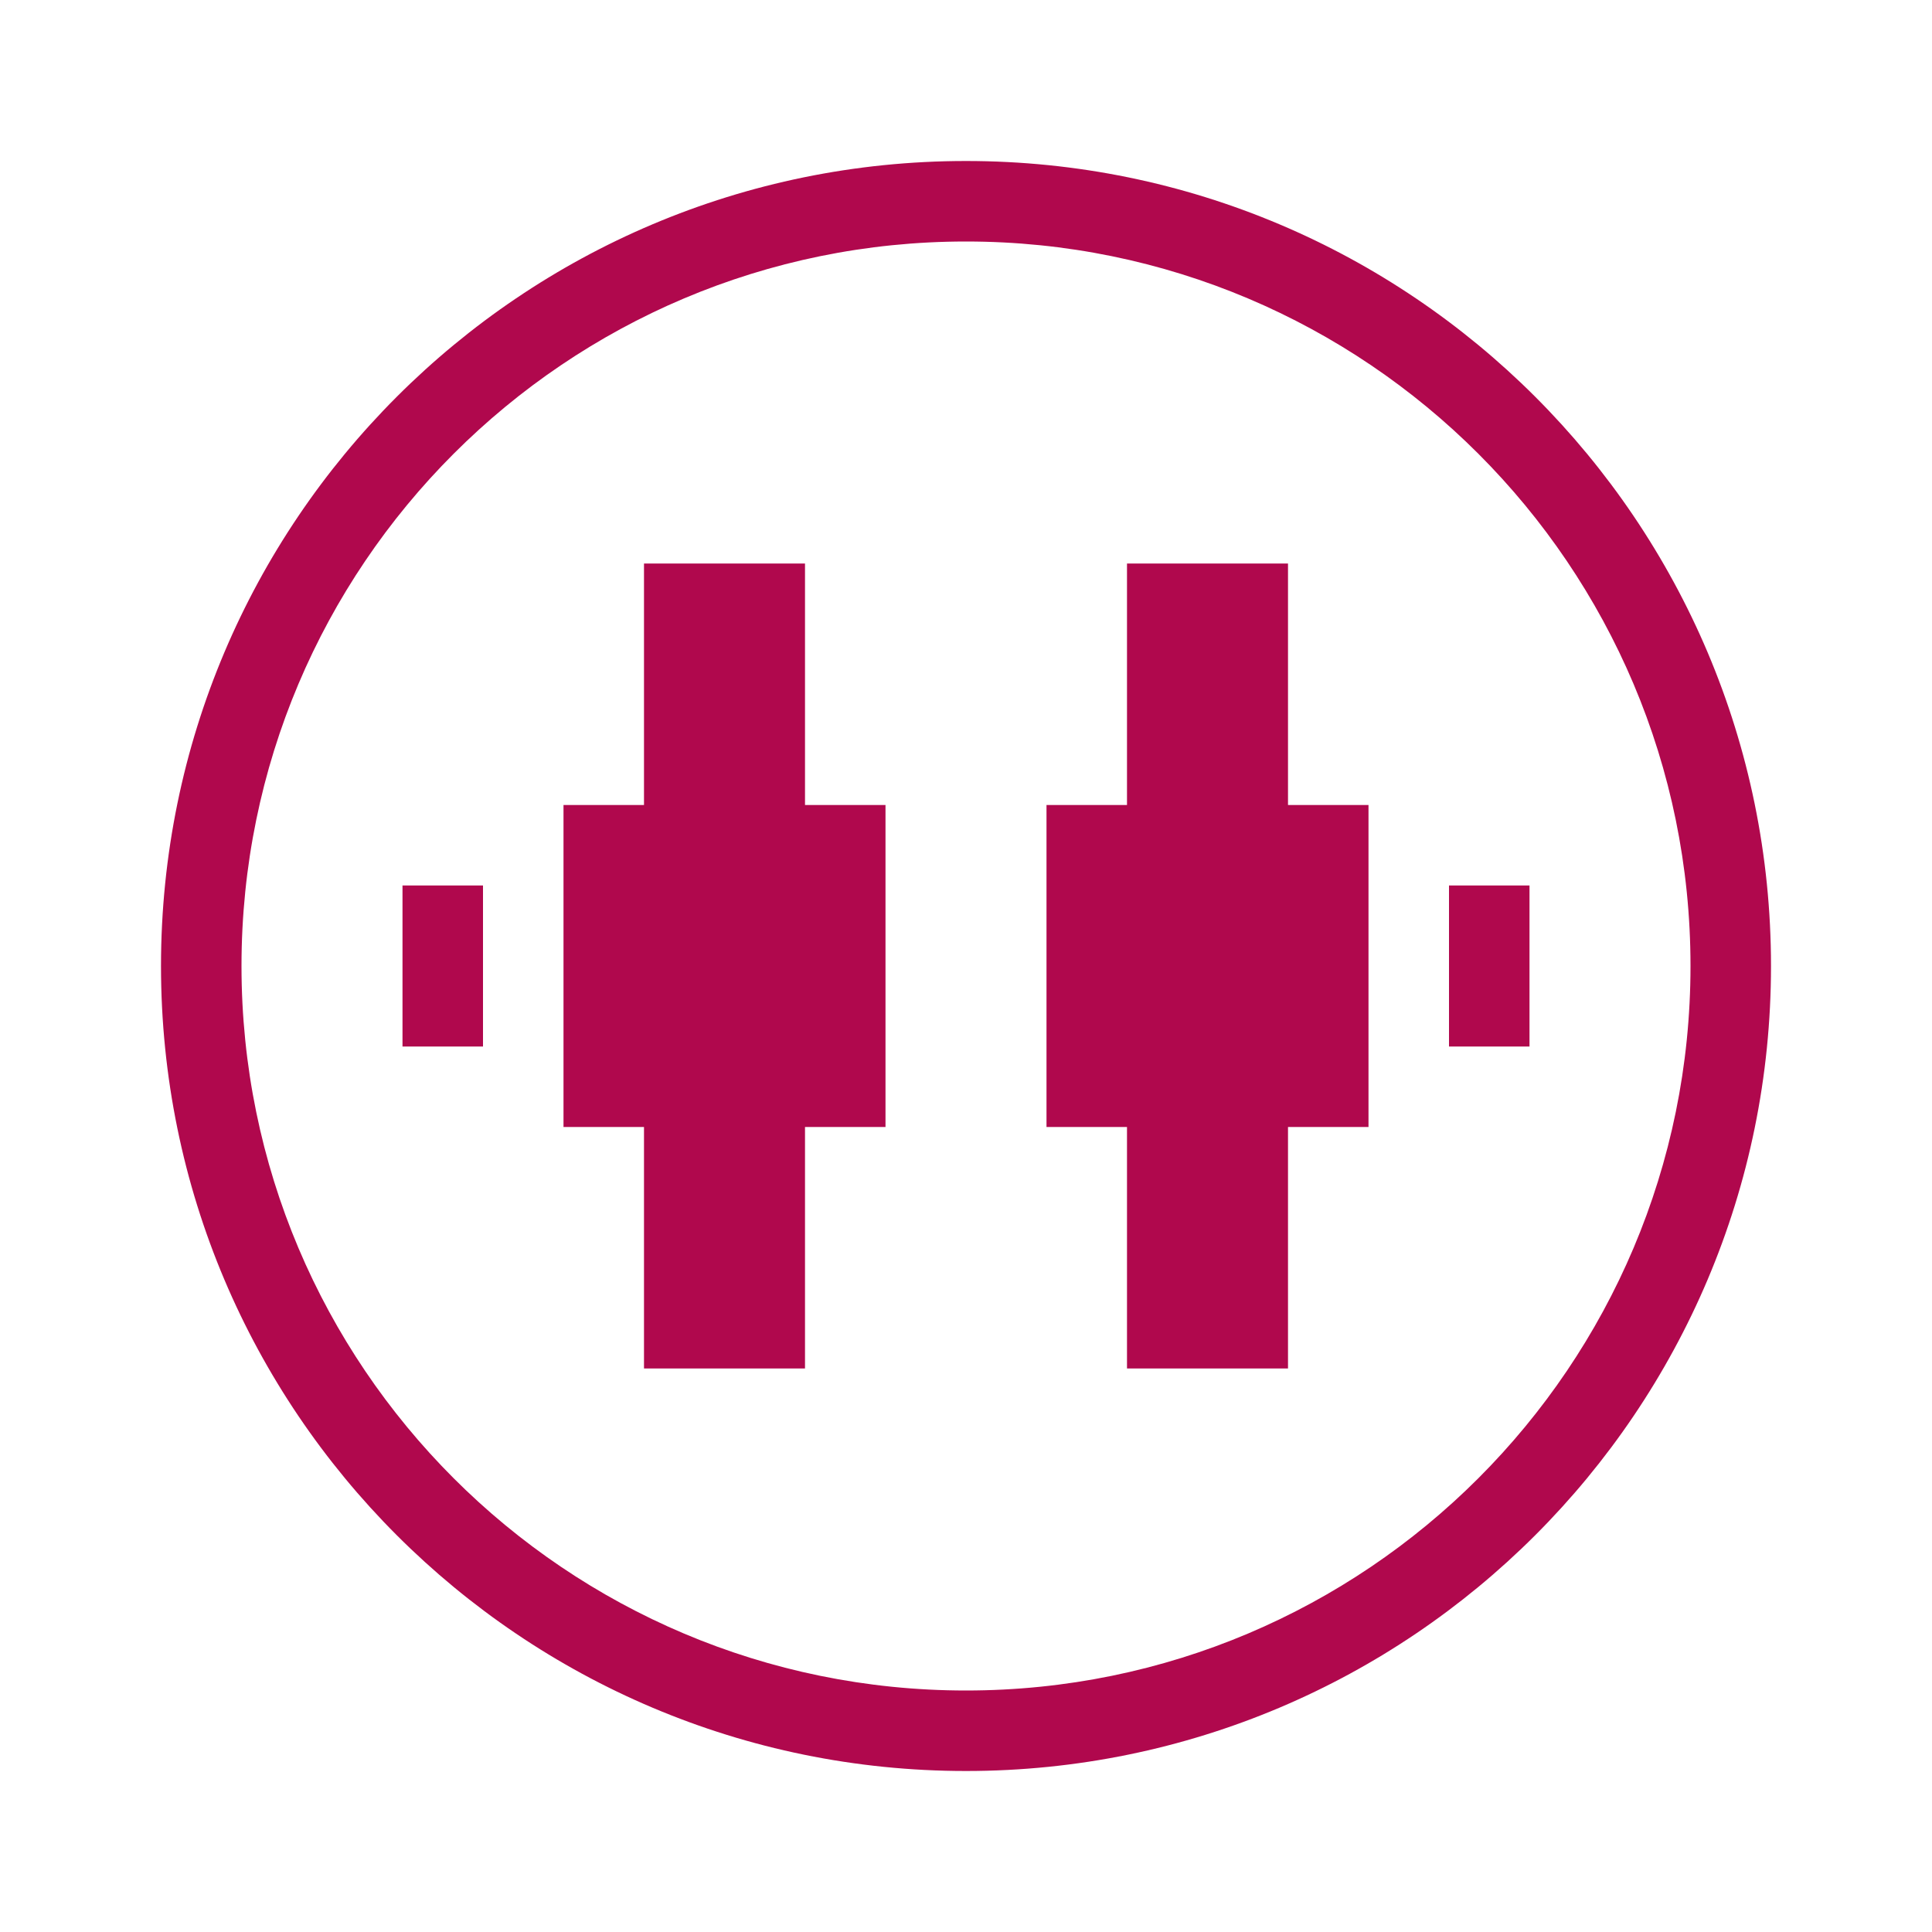
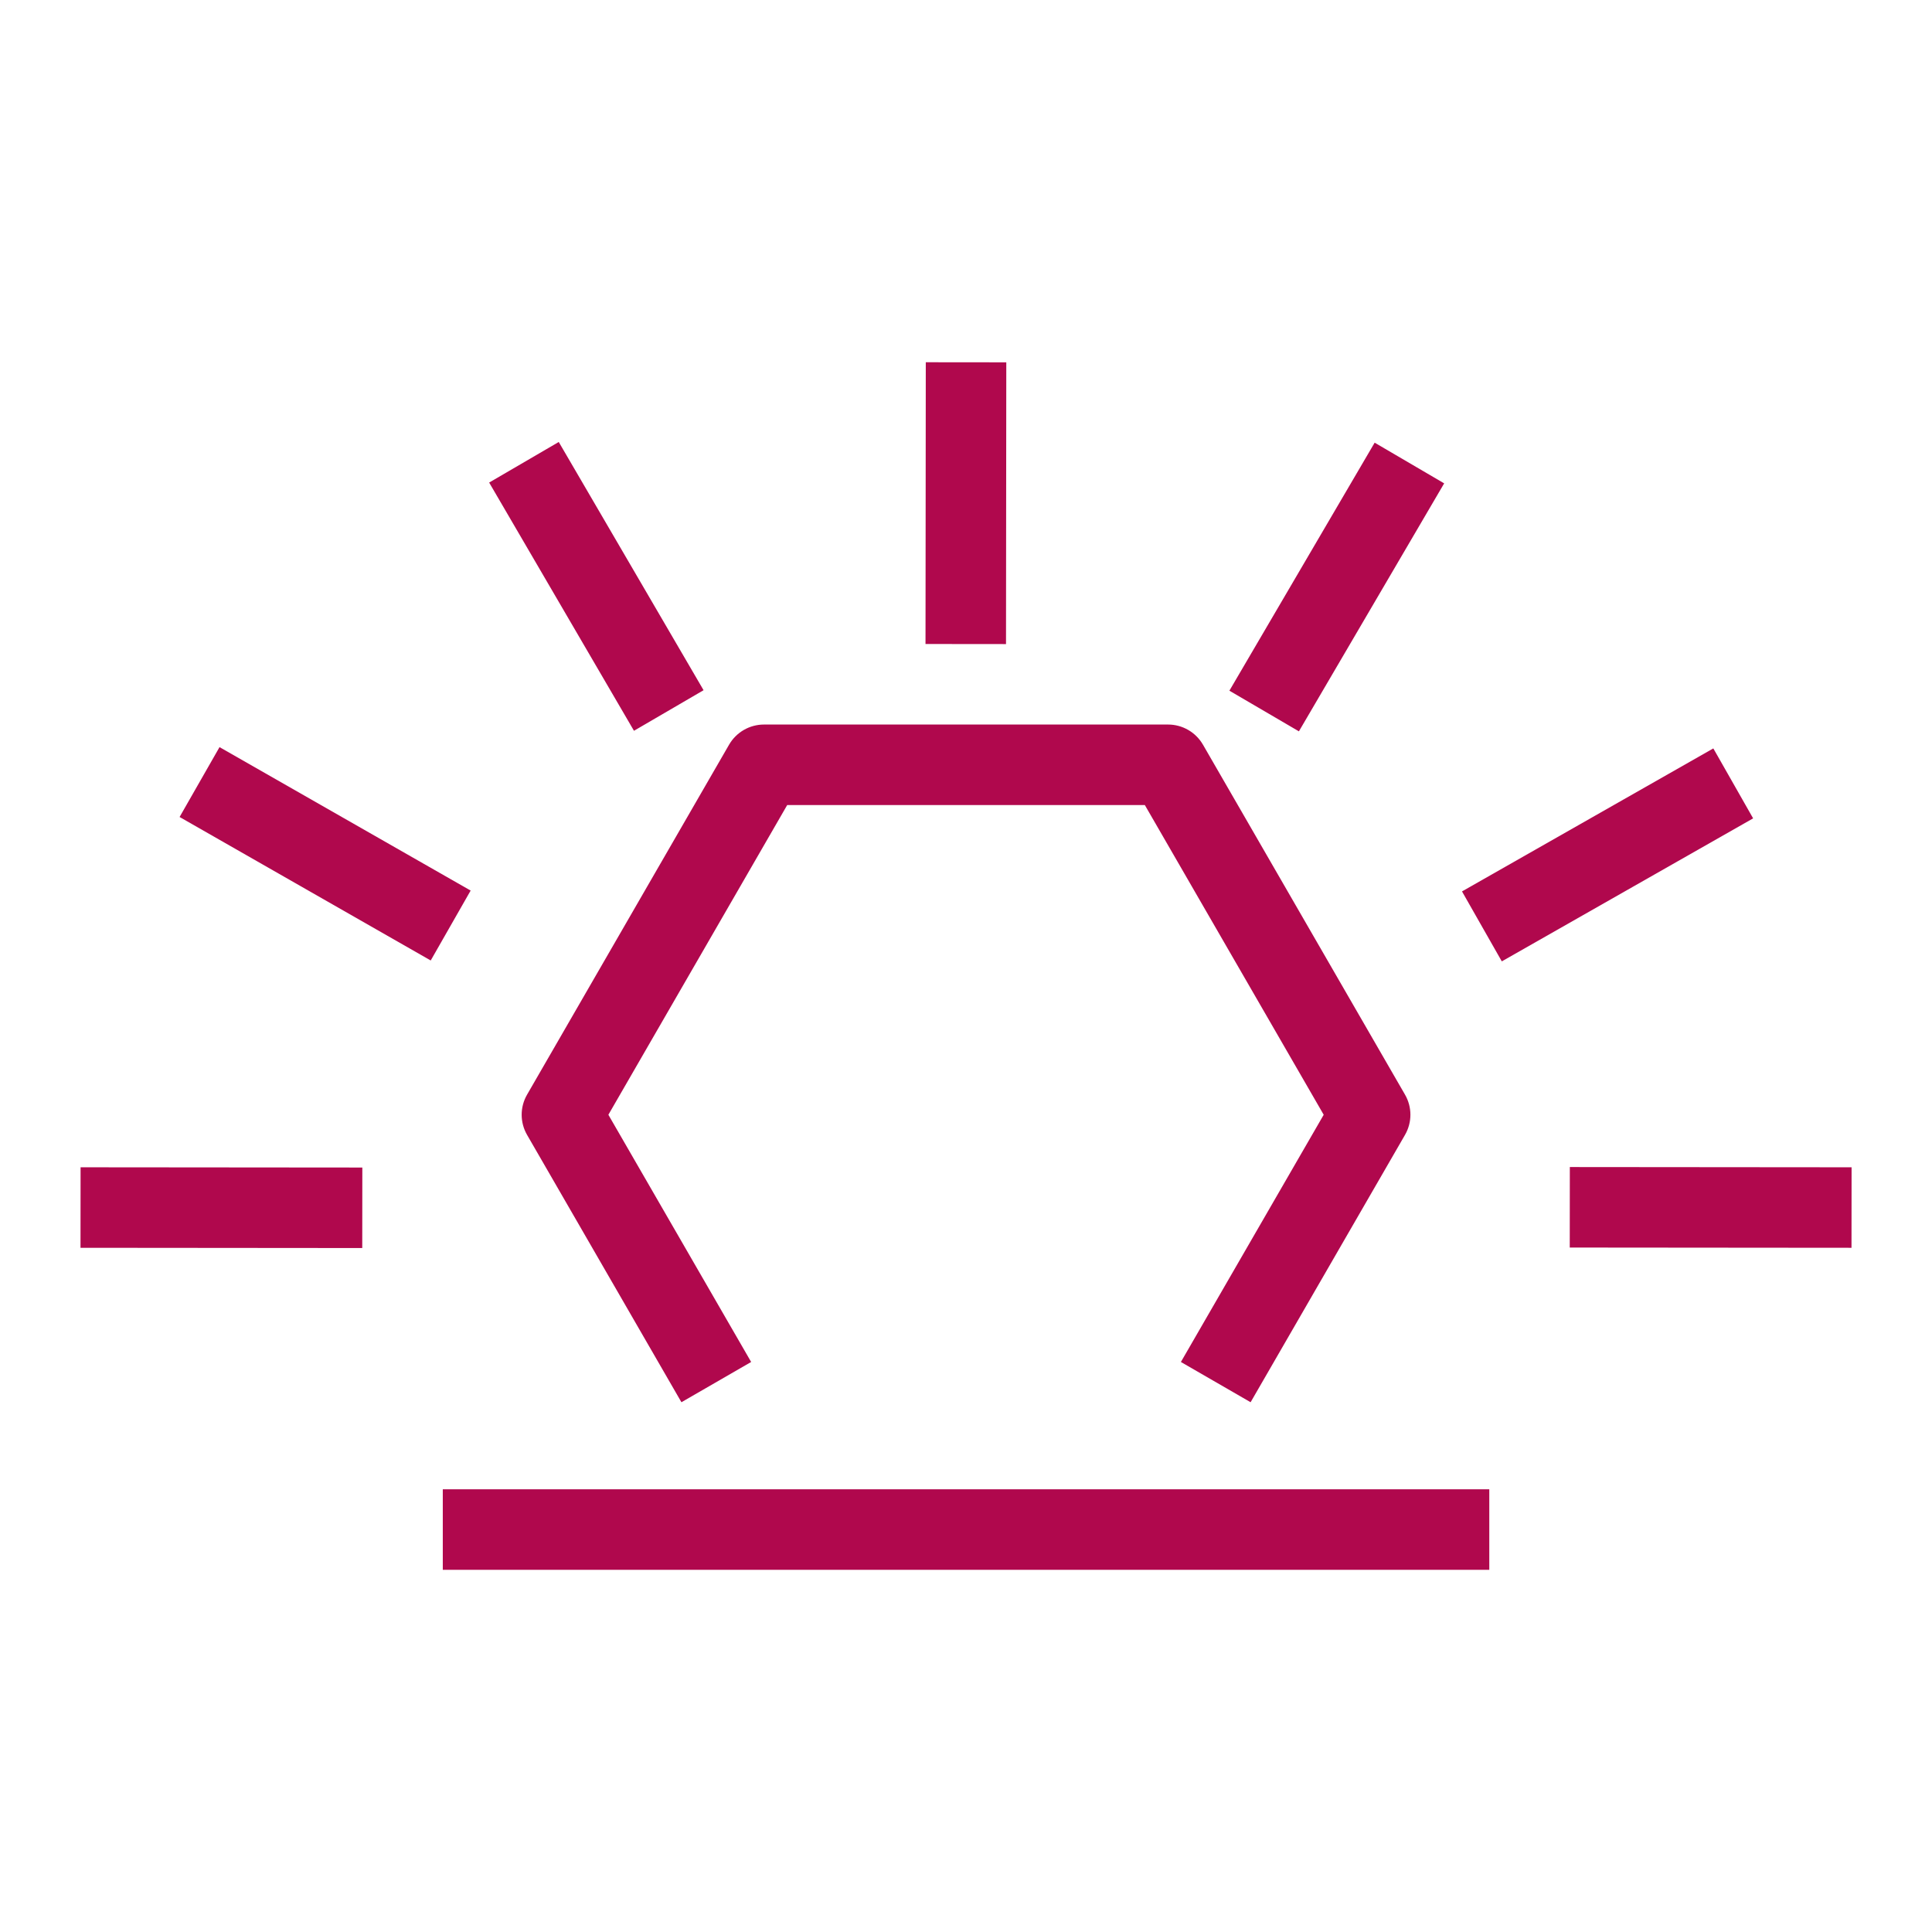
<svg xmlns="http://www.w3.org/2000/svg" width="48px" height="48px" viewBox="0 0 48 48" version="1.1">
-   <g stroke="none" stroke-width="1" fill="none" fill-rule="evenodd">
-     <path d="M24,4 C12.954,4 4,12.954 4,24 C4,35.046 12.954,44 24,44 C35.046,44 44,35.046 44,24 C44,12.954 35.046,4 24,4 Z M24,6 C33.941,6 42,14.059 42,24 C42,33.941 33.941,42 24,42 C14.059,42 6,33.941 6,24 C6,14.059 14.059,6 24,6 Z M16,14 L16,20 L14,20 L14,28 L16,28 L16,34 L20,34 L20,28 L22,28 L22,20 L20,20 L20,14 L16,14 Z M28,14 L28,20 L26,20 L26,28 L28,28 L28,34 L32,34 L32,28 L34,28 L34,20 L32,20 L32,14 L28,14 Z M18,16 L18,32 L18,16 Z M30,16 L30,32 L30,16 Z M10,22 L12,22 L12,26 L10,26 L10,22 Z M36,22 L38,22 L38,26 L36,26 L36,22 Z" fill="#B0084D" />
+   <g id="Icon-Resource/Application-Integration/Res_Amazon-EventBridge_Default-Event-Bus_48" stroke="none" stroke-width="1" fill="none" fill-rule="evenodd">
+     <path d="M11.001,39.001 L37.001,39.001 L37.001,37.001 L11.001,37.001 L11.001,39.001 Z M35.88,12.009 L34.153,10.998 L30.544,17.16 L32.271,18.17 L35.88,12.009 Z M42.567,18.594 L36.323,22.147 L37.312,23.885 L43.556,20.332 L42.567,18.594 Z M39.002,28.995 L39,30.995 L46,31.001 L46.002,29.001 L39.002,28.995 Z M2,31.001 L9,31.007 L9.002,29.007 L2.002,29.001 L2,31.001 Z M5.454,18.562 L4.462,20.298 L10.701,23.863 L11.693,22.126 L5.454,18.562 Z M17.48,17.148 L13.882,10.981 L12.153,11.989 L15.751,18.156 L17.48,17.148 Z M25.001,9.002 L23.001,9 L22.994,16 L24.994,16.002 L25.001,9.002 Z M13.095,27.196 L18.114,18.501 C18.293,18.192 18.623,18.001 18.981,18.001 L29.021,18.001 C29.378,18.001 29.708,18.192 29.887,18.501 L34.907,27.196 C35.086,27.505 35.086,27.886 34.907,28.196 L31.071,34.838 L29.339,33.838 L32.887,27.696 L28.443,20.001 L19.558,20.001 L15.115,27.696 L18.662,33.838 L16.93,34.838 L13.095,28.196 C12.916,27.886 12.916,27.505 13.095,27.196 L13.095,27.196 Z" fill="#B0084D" />
  </g>
</svg>
